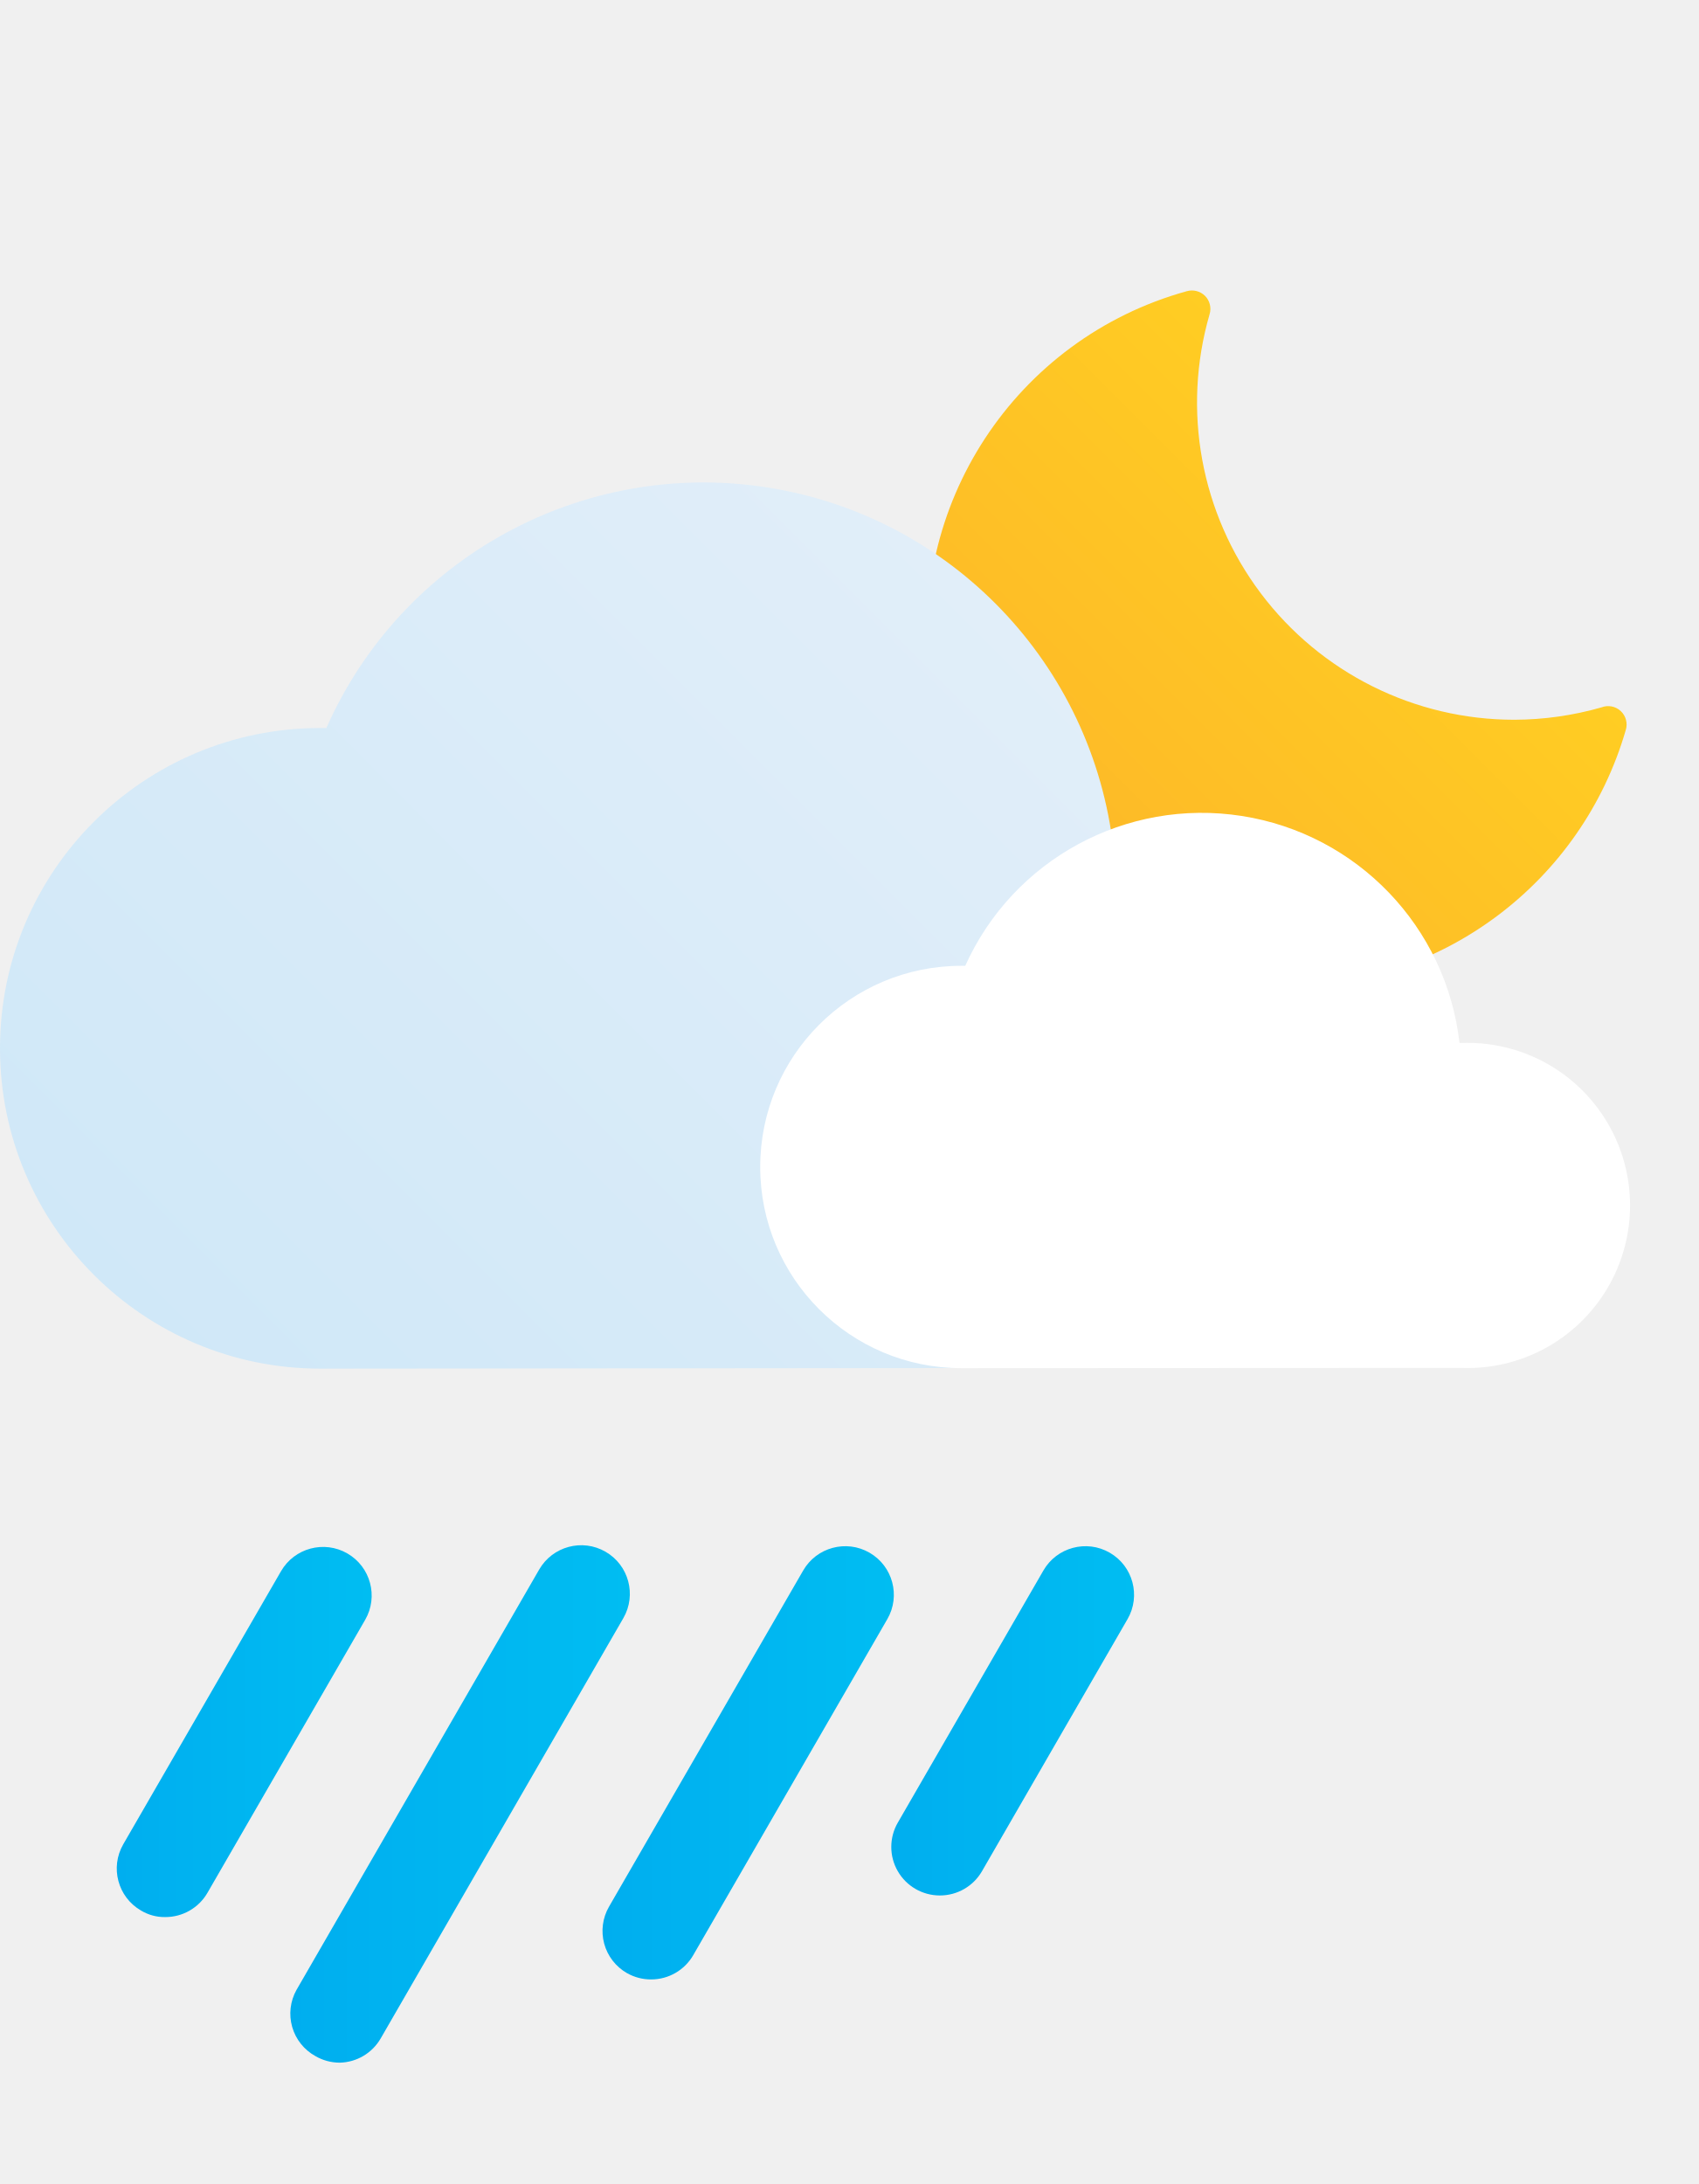
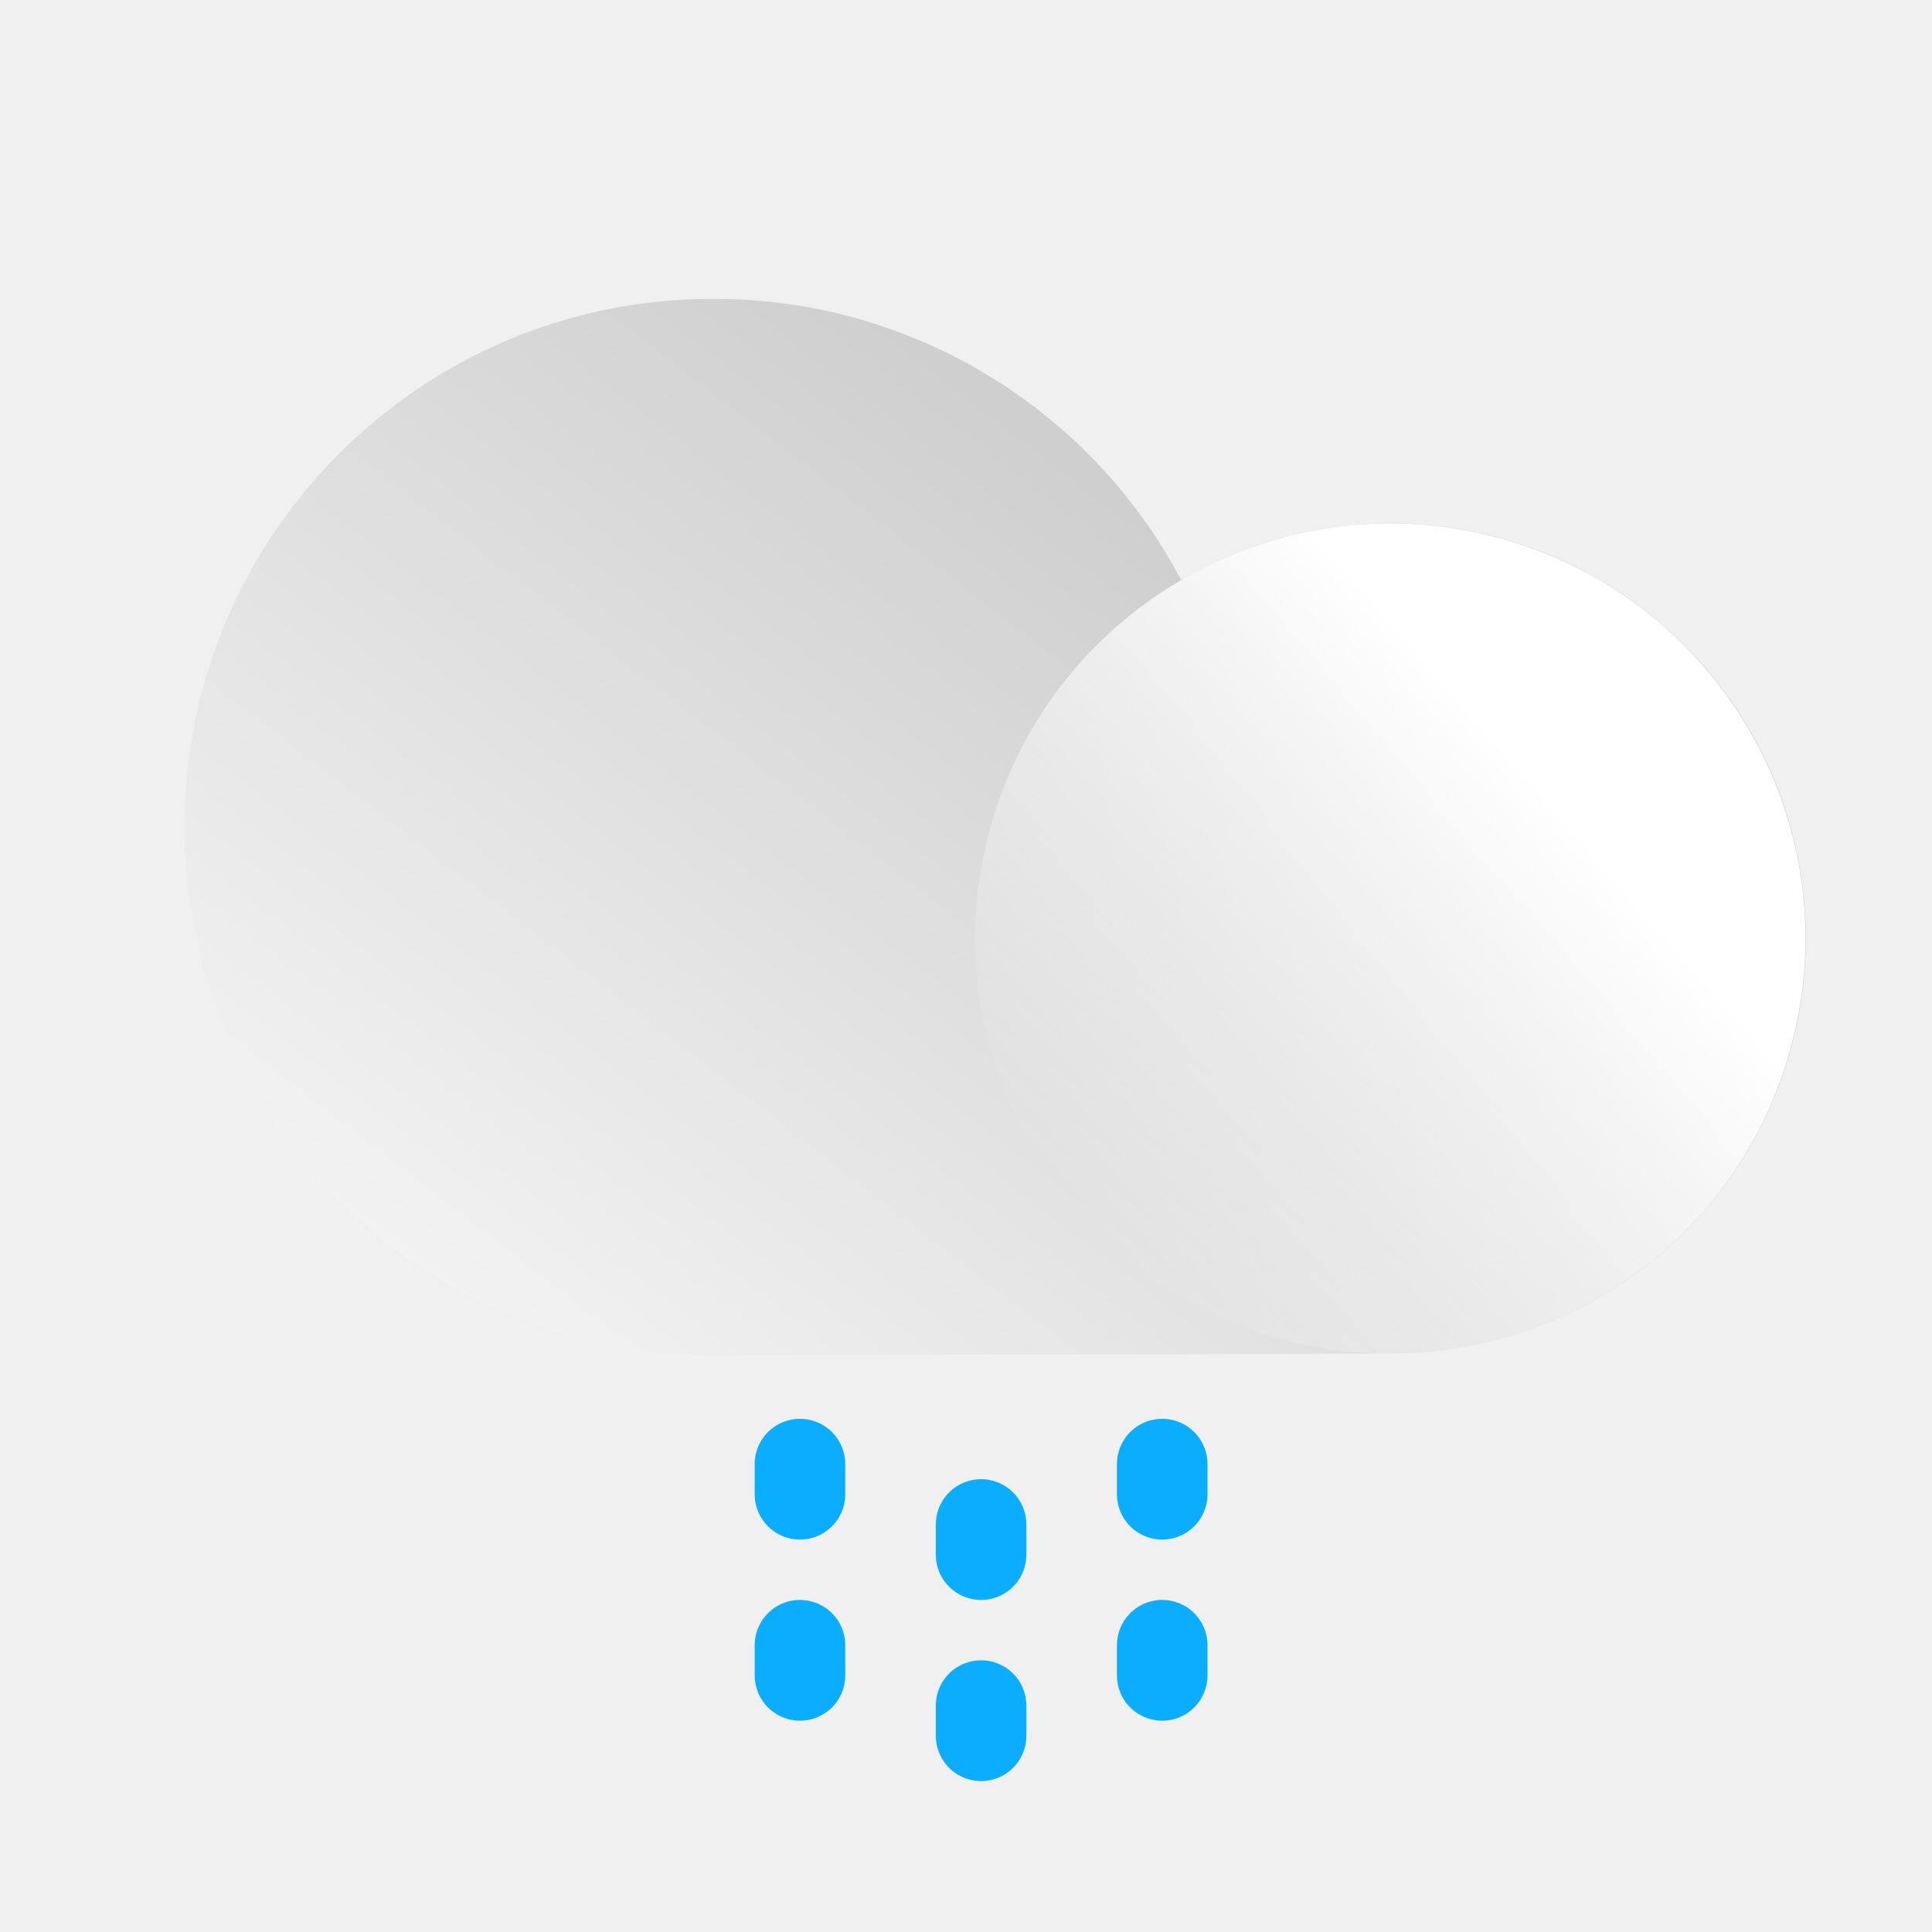
- <svg xmlns="http://www.w3.org/2000/svg" xmlns:xlink="http://www.w3.org/1999/xlink" viewBox="0 -12 70 90">
+ <svg xmlns="http://www.w3.org/2000/svg" data-name="Layer 1" id="Layer_1" viewBox="0 0 64 64">
  <defs>
-     <style>.cls-1{fill:url(#New_Gradient_Swatch_moon);}.cls-2{fill:url(#New_Gradient_Swatch_copy_2);}.cls-3{fill:#fff;}.cls-4{fill:url(#New_Gradient_Swatch_copy-2);}.cls-5{fill:url(#New_Gradient_Swatch_copy-3);}.cls-6{fill:url(#New_Gradient_Swatch_copy-4);}.cls-7{fill:url(#New_Gradient_Swatch_copy-5);}</style>
-     <linearGradient id="New_Gradient_Swatch_copy" x1="42.62" y1="24.38" x2="58.22" y2="8.78" gradientUnits="userSpaceOnUse">
-       <stop offset="0" stop-color="#00aeef" />
-       <stop offset="1" stop-color="#00bdf2" />
+     <style>.cls-1{fill:none;stroke:#0baeff;stroke-linecap:round;stroke-miterlimit:10;stroke-width:3px;}.cls-2{fill:url(#linear-gradient);}.cls-3{fill:url(#linear-gradient-2);}</style>
+     <linearGradient gradientTransform="matrix(-1, 0, 0, 1, -82.03, 0)" gradientUnits="userSpaceOnUse" id="linear-gradient" x1="-101.28" x2="-122.37" y1="46.39" y2="19.08">
+       <stop offset="0" stop-color="#f2f2f2" />
+       <stop offset="1" stop-color="#cfcfcf" />
    </linearGradient>
-     <linearGradient id="New_Gradient_Swatch_moon" x1="42.62" y1="24.38" x2="58.22" y2="8.78" gradientUnits="userSpaceOnUse">
-       <stop offset="0" stop-color="#fdb728" />
-       <stop offset="1" stop-color="#ffcd23" />
+     <linearGradient gradientTransform="matrix(0, -1, -1, 0, 137.46, -102.8)" gradientUnits="userSpaceOnUse" id="linear-gradient-2" x1="-137.98" x2="-126.37" y1="85.19" y2="102.84">
+       <stop offset="0.02" stop-color="#fff" />
+       <stop offset="1" stop-color="#fff" stop-opacity="0" />
    </linearGradient>
-     <linearGradient id="New_Gradient_Swatch_copy_2" x1="11.8" y1="48.44" x2="44.17" y2="16.08" gradientUnits="userSpaceOnUse">
-       <stop offset="0" stop-color="#d0e8f8" />
-       <stop offset="1" stop-color="#e1eef9" />
-     </linearGradient>
-     <linearGradient id="New_Gradient_Swatch_copy-2" x1="4.82" y1="59.34" x2="15.31" y2="59.34" xlink:href="#New_Gradient_Swatch_copy" />
-     <linearGradient id="New_Gradient_Swatch_copy-3" x1="11.96" y1="62.38" x2="25.96" y2="62.38" xlink:href="#New_Gradient_Swatch_copy" />
-     <linearGradient id="New_Gradient_Swatch_copy-4" x1="36.74" y1="58.91" x2="46.74" y2="58.91" xlink:href="#New_Gradient_Swatch_copy" />
-     <linearGradient id="New_Gradient_Swatch_copy-5" x1="24.85" y1="60.64" x2="36.85" y2="60.64" xlink:href="#New_Gradient_Swatch_copy" />
  </defs>
-   <g id="Слой_2" data-name="Слой 2">
-     <g id="Icons">
-       <g id="Heavy_Rain_Night" data-name="Heavy Rain Night">
-         <path class="cls-1" d="M52.94,28.67A14.6,14.6,0,0,1,48.91,0a.77.77,0,0,1,.75.19.76.76,0,0,1,.19.76A13.07,13.07,0,0,0,62.41,17.66,13.17,13.17,0,0,0,66,17.15a.76.76,0,0,1,1,.94A14.67,14.67,0,0,1,52.94,28.67Z" />
-         <path class="cls-2" d="M46,44.37A10.67,10.67,0,1,0,46,23h-.11A17,17,0,0,0,13.45,18H13.2a13.2,13.2,0,0,0,0,26.4" />
-         <path class="cls-3" d="M60.22,44.37a6.7,6.7,0,1,0,0-13.39h-.07A10.69,10.69,0,0,0,39.78,27.8h-.16a8.29,8.29,0,1,0,0,16.58" />
-         <path class="cls-4" d="M6.81,67a1.87,1.87,0,0,1-1-.27A2,2,0,0,1,5.08,64l6.5-11.25a2,2,0,1,1,3.47,2L8.55,66A2,2,0,0,1,6.81,67Z" />
-         <path class="cls-5" d="M14,73a2,2,0,0,1-1-.27A2,2,0,0,1,12.22,70l10-17.32a2,2,0,1,1,3.47,2L15.69,72A2,2,0,0,1,14,73Z" />
-         <path class="cls-6" d="M38.73,66.11a2,2,0,0,1-1.73-3l6-10.39a2,2,0,1,1,3.47,2l-6,10.39A2,2,0,0,1,38.73,66.11Z" />
-         <path class="cls-7" d="M26.84,69.57a2,2,0,0,1-1-.26,2,2,0,0,1-.74-2.74l8-13.85a2,2,0,1,1,3.47,2l-8,13.85A2,2,0,0,1,26.84,69.57Z" />
-       </g>
-     </g>
-   </g>
+   <line class="cls-1" x1="32.5" x2="32.5" y1="50.5" y2="51.5" />
+   <line class="cls-1" x1="26.5" x2="26.5" y1="48.5" y2="49.5" />
+   <line class="cls-1" x1="38.5" x2="38.5" y1="48.5" y2="49.5" />
+   <line class="cls-1" x1="38.5" x2="38.5" y1="54.5" y2="55.5" />
+   <line class="cls-1" x1="26.5" x2="26.5" y1="54.5" y2="55.5" />
+   <line class="cls-1" x1="32.5" x2="32.5" y1="56.5" y2="57.5" />
+   <path class="cls-2" d="M23.66,9.9a17.49,17.49,0,0,1,15.47,9.32A13.75,13.75,0,1,1,46,44.84l-22.39.06a17.5,17.5,0,0,1,0-35Z" />
+   <circle class="cls-3" cx="46.05" cy="31.09" r="13.75" transform="translate(3.72 67.08) rotate(-74.39)" />
</svg>
